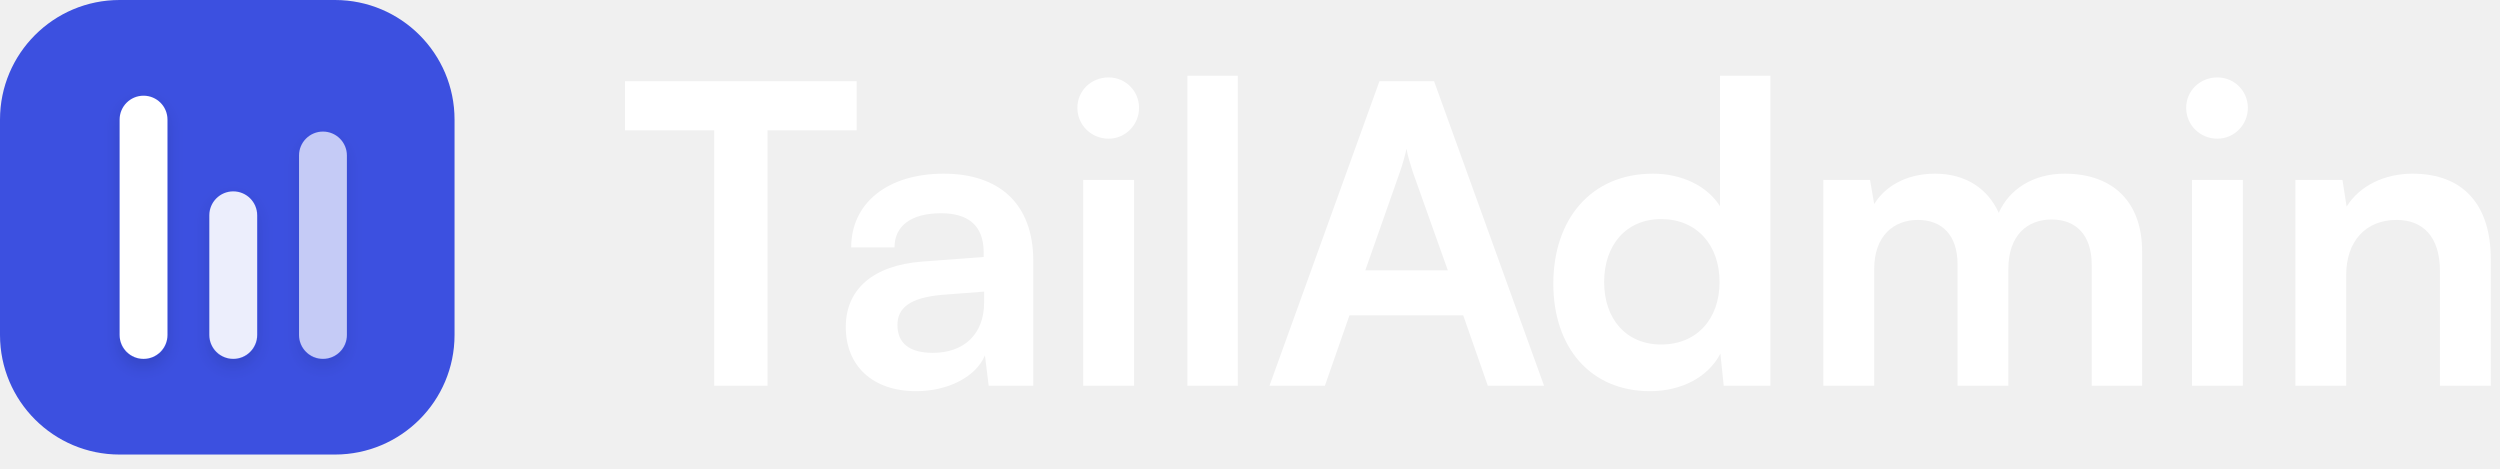
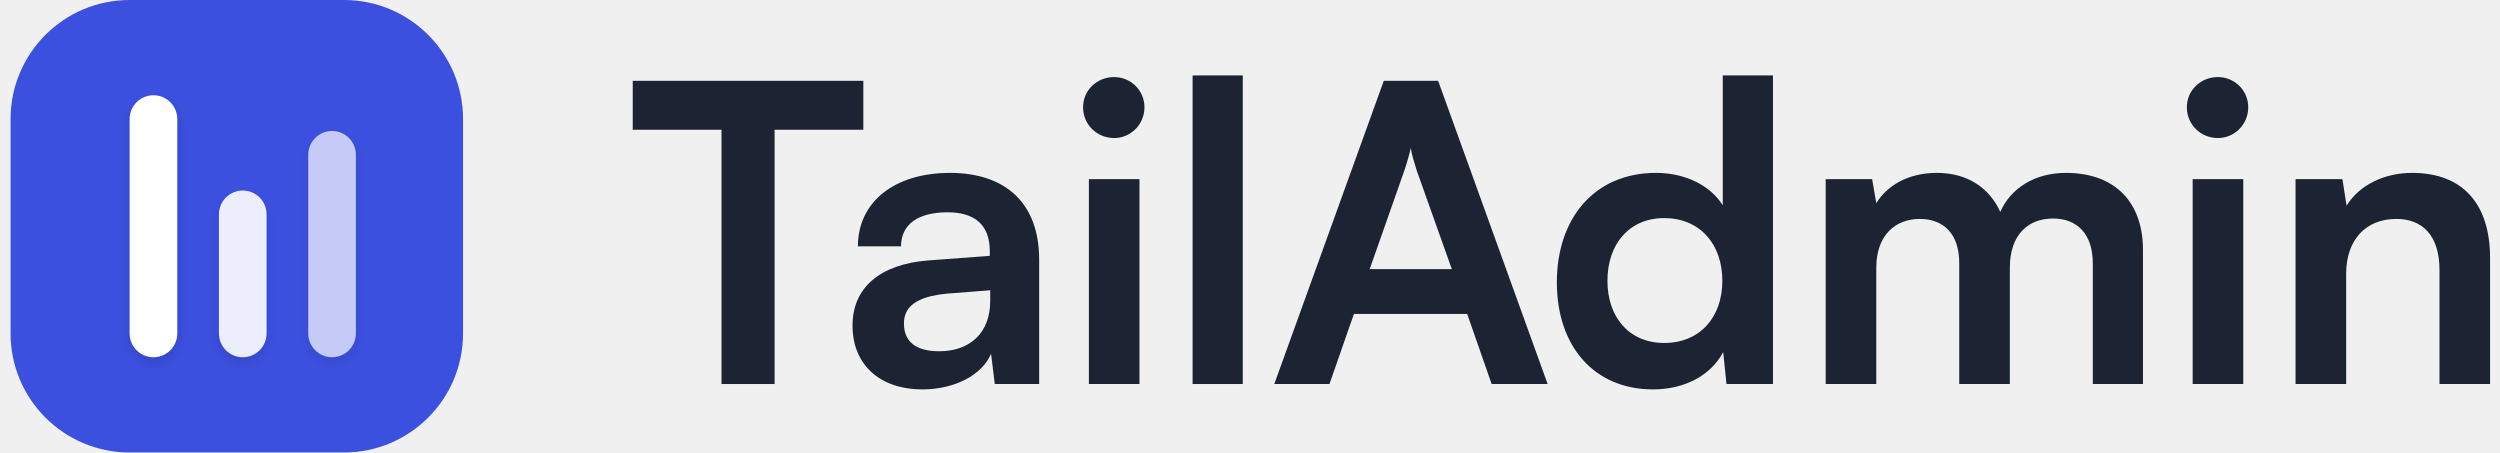
- <svg xmlns="http://www.w3.org/2000/svg" width="160" height="30" viewBox="0 0 160 30" fill="none">
-   <g clip-path="url(#clip0_2130_41)">
-     <path d="M40 8.342H45.707V24.688H49.12V8.342H54.827V5.195H40V8.342Z" fill="white" />
-     <path d="M58.636 25.035C60.69 25.035 62.476 24.102 63.036 22.742L63.276 24.688H66.129V16.688C66.129 13.035 63.943 11.115 60.396 11.115C56.823 11.115 54.476 12.982 54.476 15.835H57.249C57.249 14.448 58.316 13.648 60.236 13.648C61.89 13.648 62.956 14.368 62.956 16.155V16.448L59.01 16.742C55.889 16.982 54.13 18.502 54.13 20.928C54.13 23.408 55.836 25.035 58.636 25.035ZM59.703 22.582C58.236 22.582 57.436 21.995 57.436 20.795C57.436 19.728 58.21 19.062 60.236 18.875L62.983 18.662V19.355C62.983 21.382 61.703 22.582 59.703 22.582Z" fill="white" />
-     <path d="M70.952 8.875C72.019 8.875 72.899 7.995 72.899 6.902C72.899 5.808 72.019 4.955 70.952 4.955C69.832 4.955 68.952 5.808 68.952 6.902C68.952 7.995 69.832 8.875 70.952 8.875ZM69.326 24.688H72.579V11.515H69.326V24.688Z" fill="white" />
-     <path d="M79.22 24.688V4.848H75.993V24.688H79.22Z" fill="white" />
-     <path d="M84.793 24.688L86.366 20.182H93.646L95.22 24.688H98.82L91.78 5.195H88.286L81.246 24.688H84.793ZM89.593 11.008C89.78 10.475 89.939 9.888 90.019 9.515C90.073 9.915 90.26 10.502 90.419 11.008L92.66 17.302H87.379L89.593 11.008Z" fill="white" />
-     <path d="M105.598 25.035C107.598 25.035 109.305 24.155 110.105 22.635L110.318 24.688H113.305V4.848H110.078V13.195C109.252 11.888 107.625 11.115 105.785 11.115C101.812 11.115 99.412 14.048 99.412 18.155C99.412 22.235 101.785 25.035 105.598 25.035ZM106.318 22.048C104.052 22.048 102.665 20.395 102.665 18.048C102.665 15.702 104.052 14.022 106.318 14.022C108.585 14.022 110.052 15.675 110.052 18.048C110.052 20.422 108.585 22.048 106.318 22.048Z" fill="white" />
-     <path d="M119.949 24.688V17.222C119.949 15.088 121.202 14.075 122.749 14.075C124.295 14.075 125.282 15.062 125.282 16.902V24.688H128.535V17.222C128.535 15.062 129.735 14.048 131.309 14.048C132.855 14.048 133.869 15.035 133.869 16.928V24.688H137.095V16.075C137.095 13.035 135.335 11.115 132.135 11.115C130.135 11.115 128.589 12.102 127.922 13.622C127.229 12.102 125.842 11.115 123.842 11.115C121.949 11.115 120.615 11.968 119.949 13.062L119.682 11.515H116.695V24.688H119.949Z" fill="white" />
-     <path d="M141.915 8.875C142.983 8.875 143.863 7.995 143.863 6.902C143.863 5.808 142.983 4.955 141.915 4.955C140.795 4.955 139.915 5.808 139.915 6.902C139.915 7.995 140.795 8.875 141.915 8.875ZM140.289 24.688H143.543V11.515H140.289V24.688Z" fill="white" />
-     <path d="M150.157 24.688V17.595C150.157 15.462 151.384 14.075 153.384 14.075C155.064 14.075 156.157 15.142 156.157 17.355V24.688H159.41V16.582C159.41 13.168 157.704 11.115 154.397 11.115C152.61 11.115 151.01 11.888 150.184 13.222L149.917 11.515H146.904V24.688H150.157Z" fill="white" />
-     <path d="M0 7.655C0 3.427 3.427 0 7.655 0H21.435C25.663 0 29.091 3.427 29.091 7.655V21.435C29.091 25.663 25.663 29.091 21.435 29.091H7.655C3.427 29.091 0 25.663 0 21.435V7.655Z" fill="#3C50E0" />
-     <g filter="url(#filter0_d_2130_41)">
-       <path d="M7.656 7.656C7.656 6.81 8.341 6.125 9.187 6.125C10.033 6.125 10.718 6.81 10.718 7.656V21.436C10.718 22.281 10.033 22.967 9.187 22.967C8.341 22.967 7.656 22.281 7.656 21.436V7.656Z" fill="white" />
+ <svg xmlns="http://www.w3.org/2000/svg" width="221" height="40" viewBox="0 0 221 40" fill="none">
+   <g clip-path="url(#clip0_2911_56)">
+     <path d="M55.934 11.47H63.781V33.947H68.474V11.47H76.32V7.143H55.934V11.47Z" fill="#1C2434" />
+     <path d="M81.559 34.423C84.382 34.423 86.839 33.14 87.609 31.27L87.939 33.947H91.862V22.947C91.862 17.923 88.855 15.283 83.979 15.283C79.065 15.283 75.839 17.85 75.839 21.773H79.652C79.652 19.867 81.119 18.767 83.759 18.767C86.032 18.767 87.499 19.757 87.499 22.213V22.616L82.072 23.02C77.782 23.35 75.362 25.44 75.362 28.777C75.362 32.187 77.709 34.423 81.559 34.423ZM83.025 31.05C81.009 31.05 79.909 30.243 79.909 28.593C79.909 27.127 80.972 26.21 83.759 25.953L87.535 25.66V26.613C87.535 29.4 85.775 31.05 83.025 31.05Z" fill="#1C2434" />
+     <path d="M98.493 12.203C99.96 12.203 101.17 10.993 101.17 9.49C101.17 7.987 99.96 6.813 98.493 6.813C96.953 6.813 95.743 7.987 95.743 9.49C95.743 10.993 96.953 12.203 98.493 12.203ZM96.257 33.947H100.73V15.833H96.257V33.947Z" fill="#1C2434" />
+     <path d="M109.862 33.947V6.667H105.425V33.947H109.862Z" fill="#1C2434" />
+     <path d="M117.524 33.947L119.687 27.75H129.698L131.861 33.947H136.811L127.131 7.143H122.327L112.647 33.947H117.524ZM124.124 15.137C124.381 14.403 124.601 13.597 124.711 13.083C124.784 13.633 125.041 14.44 125.261 15.137L128.341 23.79H121.081L124.124 15.137Z" fill="#1C2434" />
+     <path d="M146.131 34.423C148.881 34.423 151.229 33.213 152.329 31.123L152.621 33.947H156.729V6.667H152.291V18.143C151.155 16.347 148.919 15.283 146.389 15.283C140.925 15.283 137.625 19.317 137.625 24.963C137.625 30.573 140.889 34.423 146.131 34.423ZM147.121 30.317C144.005 30.317 142.099 28.043 142.099 24.817C142.099 21.59 144.005 19.28 147.121 19.28C150.239 19.28 152.255 21.553 152.255 24.817C152.255 28.08 150.239 30.317 147.121 30.317Z" fill="#1C2434" />
+     <path d="M165.864 33.947V23.68C165.864 20.747 167.586 19.353 169.714 19.353C171.84 19.353 173.196 20.71 173.196 23.24V33.947H177.67V23.68C177.67 20.71 179.32 19.317 181.484 19.317C183.61 19.317 185.004 20.673 185.004 23.277V33.947H189.44V22.103C189.44 17.923 187.02 15.283 182.62 15.283C179.87 15.283 177.744 16.64 176.826 18.73C175.874 16.64 173.966 15.283 171.216 15.283C168.614 15.283 166.78 16.457 165.864 17.96L165.496 15.833H161.39V33.947H165.864Z" fill="#1C2434" />
+     <path d="M196.067 12.203C197.535 12.203 198.745 10.993 198.745 9.49C198.745 7.987 197.535 6.813 196.067 6.813C194.527 6.813 193.317 7.987 193.317 9.49C193.317 10.993 194.527 12.203 196.067 12.203ZM193.831 33.947H198.305V15.833H193.831V33.947Z" fill="#1C2434" />
+     <path d="M207.4 33.947V24.193C207.4 21.26 209.086 19.353 211.836 19.353C214.146 19.353 215.65 20.82 215.65 23.863V33.947H220.123V22.8C220.123 18.107 217.776 15.283 213.23 15.283C210.773 15.283 208.573 16.347 207.436 18.18L207.07 15.833H202.926V33.947H207.4Z" fill="#1C2434" />
+     <path d="M0.934 10.526C0.934 4.713 5.647 0 11.46 0H30.407C36.221 0 40.934 4.713 40.934 10.526V29.474C40.934 35.287 36.221 40 30.407 40H11.46C5.647 40 0.934 35.287 0.934 29.474V10.526Z" fill="#3C50E0" />
+     <g filter="url(#filter0_d_2911_56)">
+       <path d="M11.46 10.527C11.46 9.364 12.403 8.421 13.566 8.421C14.729 8.421 15.671 9.364 15.671 10.527V29.474C15.671 30.637 14.729 31.579 13.566 31.579C12.403 31.579 11.46 30.637 11.46 29.474V10.527Z" fill="white" />
    </g>
-     <g opacity="0.9" filter="url(#filter1_d_2130_41)">
-       <path d="M13.397 13.78C13.397 12.934 14.083 12.248 14.928 12.248C15.774 12.248 16.459 12.934 16.459 13.78V21.435C16.459 22.281 15.774 22.966 14.928 22.966C14.083 22.966 13.397 22.281 13.397 21.435V13.78Z" fill="white" />
+     <g opacity="0.9" filter="url(#filter1_d_2911_56)">
+       <path d="M19.355 18.947C19.355 17.784 20.297 16.842 21.46 16.842C22.623 16.842 23.565 17.784 23.565 18.947V29.473C23.565 30.636 22.623 31.579 21.46 31.579C20.297 31.579 19.355 30.636 19.355 29.473V18.947Z" fill="white" />
    </g>
-     <g opacity="0.7" filter="url(#filter2_d_2130_41)">
-       <path d="M19.138 9.952C19.138 9.106 19.824 8.421 20.669 8.421C21.515 8.421 22.201 9.106 22.201 9.952V21.435C22.201 22.281 21.515 22.966 20.669 22.966C19.824 22.966 19.138 22.281 19.138 21.435V9.952Z" fill="white" />
+     <g opacity="0.7" filter="url(#filter2_d_2911_56)">
+       <path d="M27.249 13.684C27.249 12.521 28.192 11.578 29.355 11.578C30.517 11.578 31.46 12.521 31.46 13.684V29.473C31.46 30.636 30.517 31.578 29.355 31.578C28.192 31.578 27.249 30.636 27.249 29.473V13.684Z" fill="white" />
    </g>
  </g>
  <defs>
-     <filter id="filter0_d_2130_41" x="6.656" y="5.625" width="5.062" height="18.842" filterUnits="userSpaceOnUse" color-interpolation-filters="sRGB">
+     <filter id="filter0_d_2911_56" x="10.46" y="7.921" width="6.21" height="25.158" filterUnits="userSpaceOnUse" color-interpolation-filters="sRGB">
      <feFlood flood-opacity="0" result="BackgroundImageFix" />
      <feColorMatrix in="SourceAlpha" type="matrix" values="0 0 0 0 0 0 0 0 0 0 0 0 0 0 0 0 0 0 127 0" result="hardAlpha" />
      <feOffset dy="0.5" />
      <feGaussianBlur stdDeviation="0.5" />
      <feComposite in2="hardAlpha" operator="out" />
      <feColorMatrix type="matrix" values="0 0 0 0 0 0 0 0 0 0 0 0 0 0 0 0 0 0 0.12 0" />
-       <feBlend mode="normal" in2="BackgroundImageFix" result="effect1_dropShadow_2130_41" />
-       <feBlend mode="normal" in="SourceGraphic" in2="effect1_dropShadow_2130_41" result="shape" />
+       <feBlend mode="normal" in2="BackgroundImageFix" result="effect1_dropShadow_2911_56" />
+       <feBlend mode="normal" in="SourceGraphic" in2="effect1_dropShadow_2911_56" result="shape" />
    </filter>
-     <filter id="filter1_d_2130_41" x="12.397" y="11.748" width="5.062" height="12.718" filterUnits="userSpaceOnUse" color-interpolation-filters="sRGB">
+     <filter id="filter1_d_2911_56" x="18.355" y="16.342" width="6.21" height="16.737" filterUnits="userSpaceOnUse" color-interpolation-filters="sRGB">
      <feFlood flood-opacity="0" result="BackgroundImageFix" />
      <feColorMatrix in="SourceAlpha" type="matrix" values="0 0 0 0 0 0 0 0 0 0 0 0 0 0 0 0 0 0 127 0" result="hardAlpha" />
      <feOffset dy="0.5" />
      <feGaussianBlur stdDeviation="0.5" />
      <feComposite in2="hardAlpha" operator="out" />
      <feColorMatrix type="matrix" values="0 0 0 0 0 0 0 0 0 0 0 0 0 0 0 0 0 0 0.12 0" />
-       <feBlend mode="normal" in2="BackgroundImageFix" result="effect1_dropShadow_2130_41" />
-       <feBlend mode="normal" in="SourceGraphic" in2="effect1_dropShadow_2130_41" result="shape" />
+       <feBlend mode="normal" in2="BackgroundImageFix" result="effect1_dropShadow_2911_56" />
+       <feBlend mode="normal" in="SourceGraphic" in2="effect1_dropShadow_2911_56" result="shape" />
    </filter>
-     <filter id="filter2_d_2130_41" x="18.138" y="7.921" width="5.062" height="16.545" filterUnits="userSpaceOnUse" color-interpolation-filters="sRGB">
+     <filter id="filter2_d_2911_56" x="26.249" y="11.078" width="6.211" height="22" filterUnits="userSpaceOnUse" color-interpolation-filters="sRGB">
      <feFlood flood-opacity="0" result="BackgroundImageFix" />
      <feColorMatrix in="SourceAlpha" type="matrix" values="0 0 0 0 0 0 0 0 0 0 0 0 0 0 0 0 0 0 127 0" result="hardAlpha" />
      <feOffset dy="0.5" />
      <feGaussianBlur stdDeviation="0.5" />
      <feComposite in2="hardAlpha" operator="out" />
      <feColorMatrix type="matrix" values="0 0 0 0 0 0 0 0 0 0 0 0 0 0 0 0 0 0 0.12 0" />
-       <feBlend mode="normal" in2="BackgroundImageFix" result="effect1_dropShadow_2130_41" />
-       <feBlend mode="normal" in="SourceGraphic" in2="effect1_dropShadow_2130_41" result="shape" />
+       <feBlend mode="normal" in2="BackgroundImageFix" result="effect1_dropShadow_2911_56" />
+       <feBlend mode="normal" in="SourceGraphic" in2="effect1_dropShadow_2911_56" result="shape" />
    </filter>
-     <clipPath id="clip0_2130_41">
-       <rect width="160" height="29.091" fill="white" />
+     <clipPath id="clip0_2911_56">
+       <rect width="220" height="40" fill="white" transform="translate(0.933838)" />
    </clipPath>
  </defs>
</svg>
